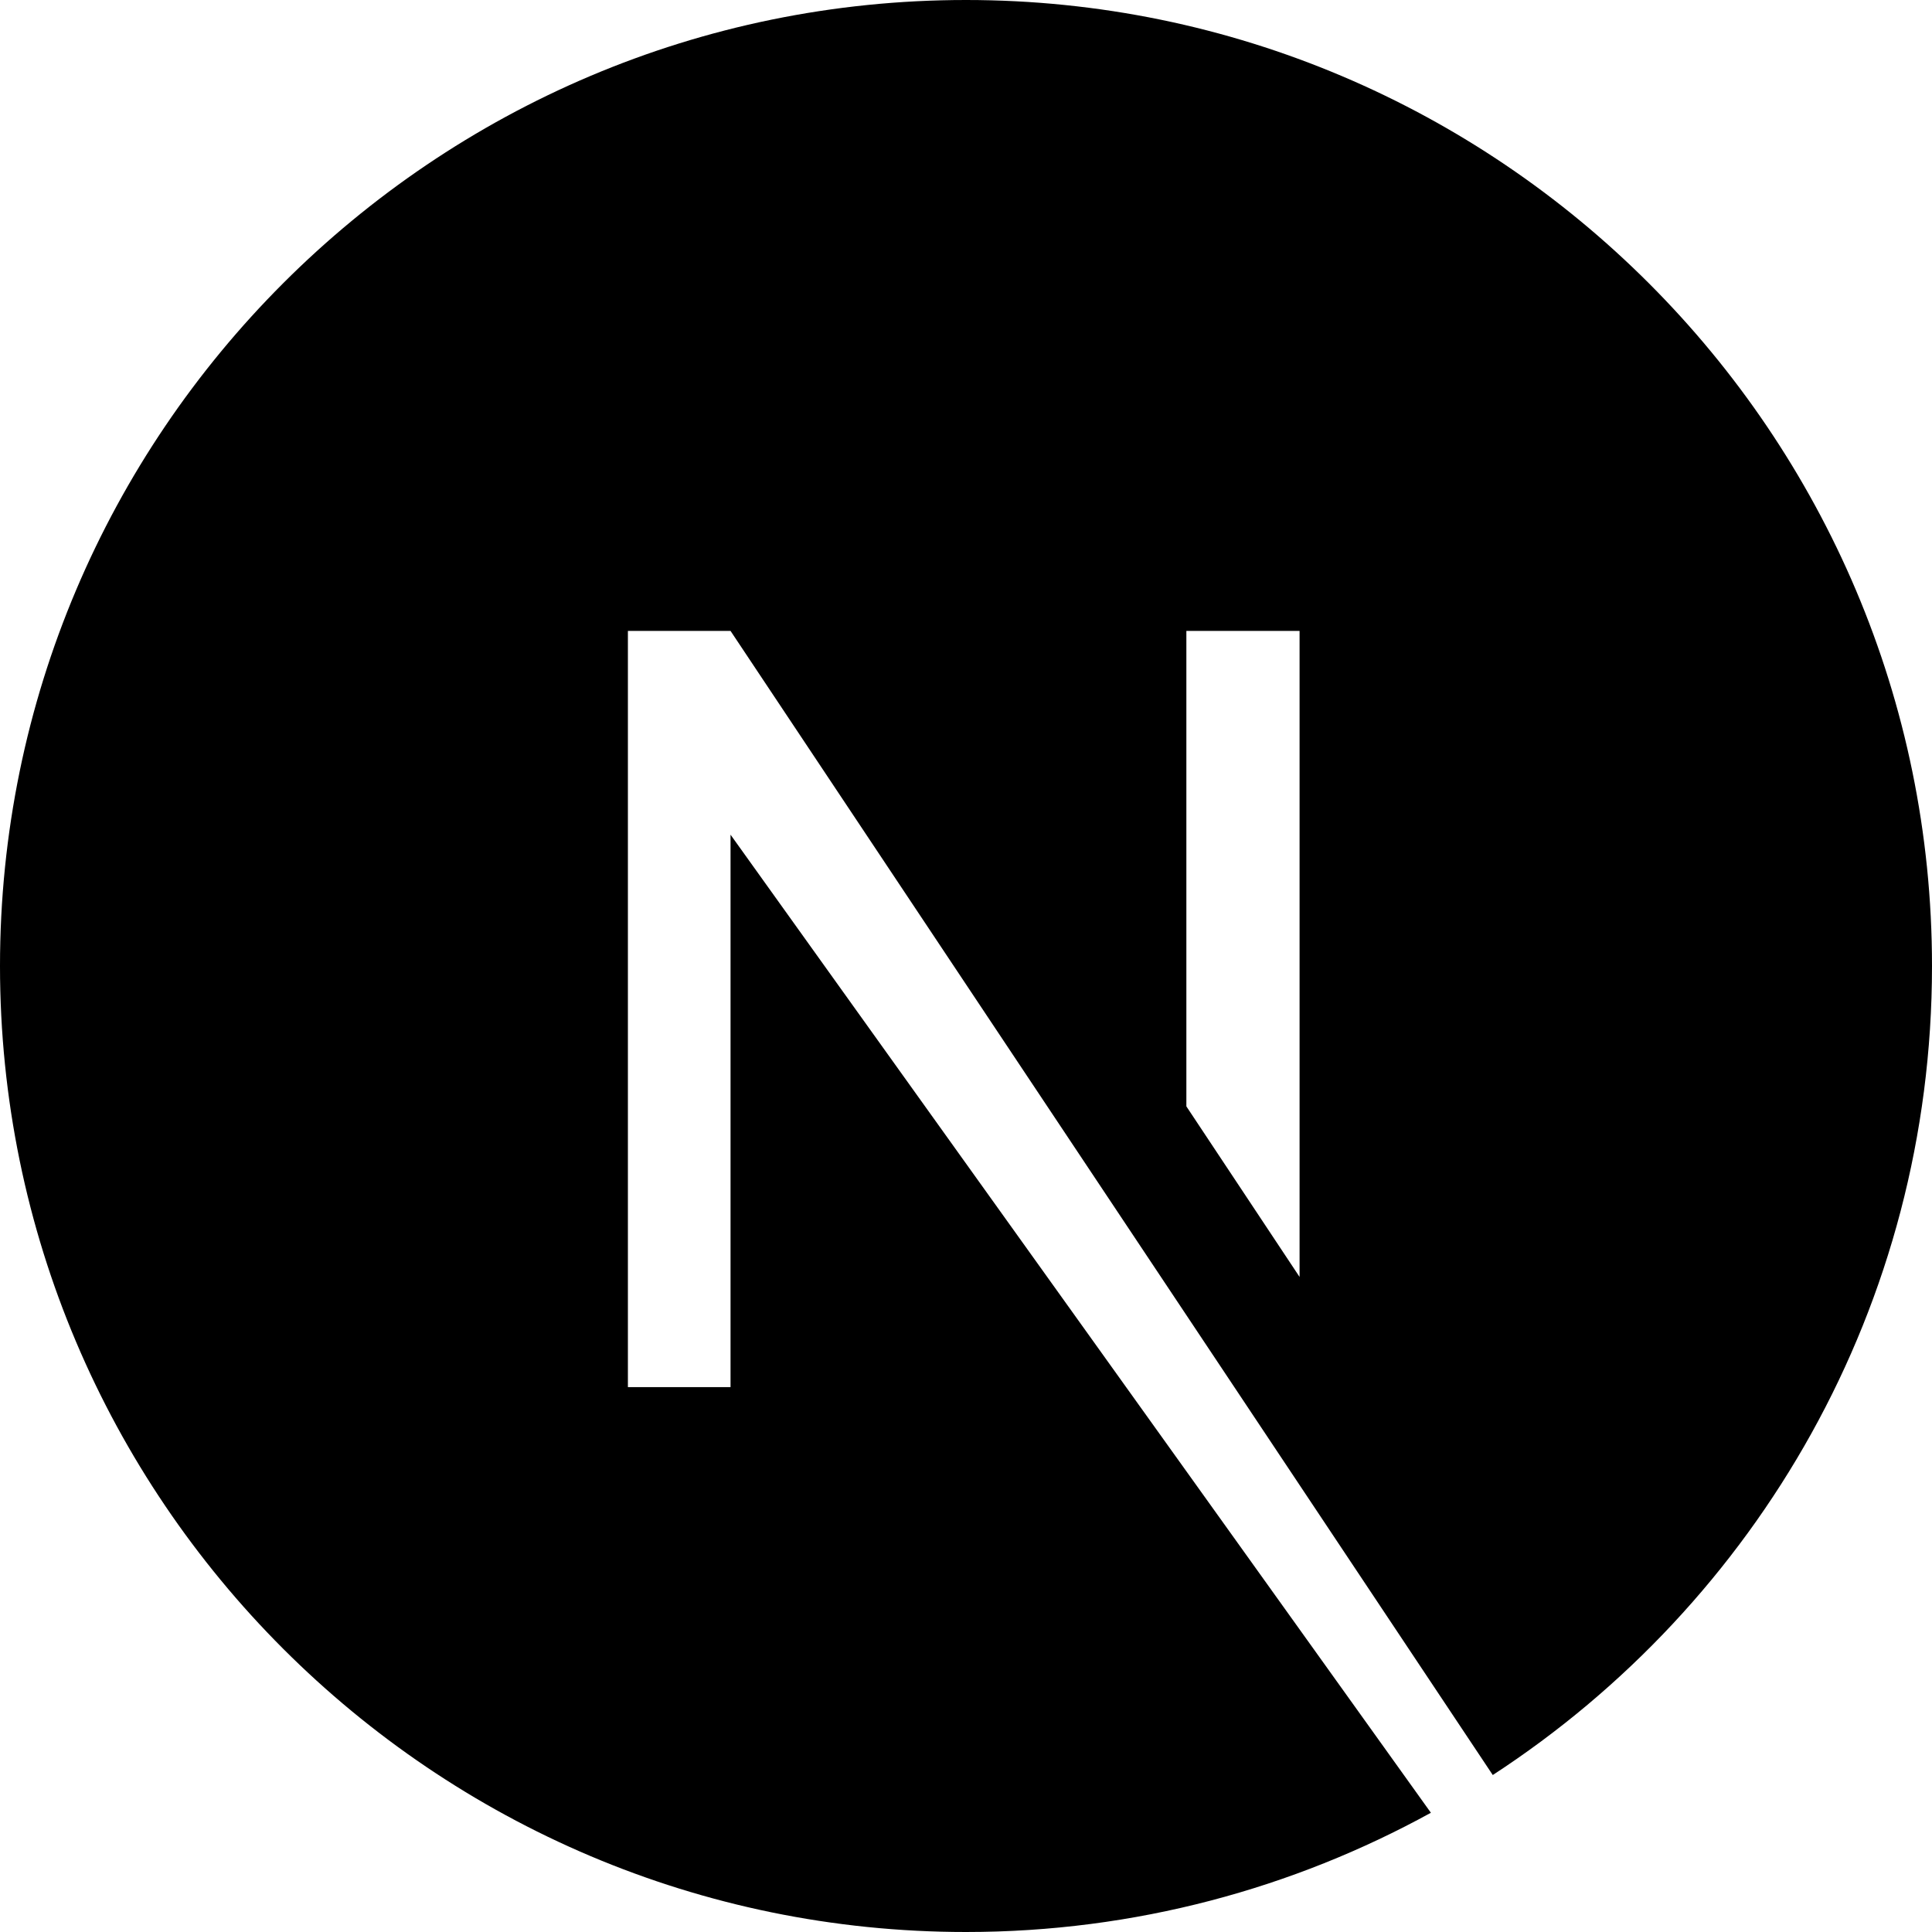
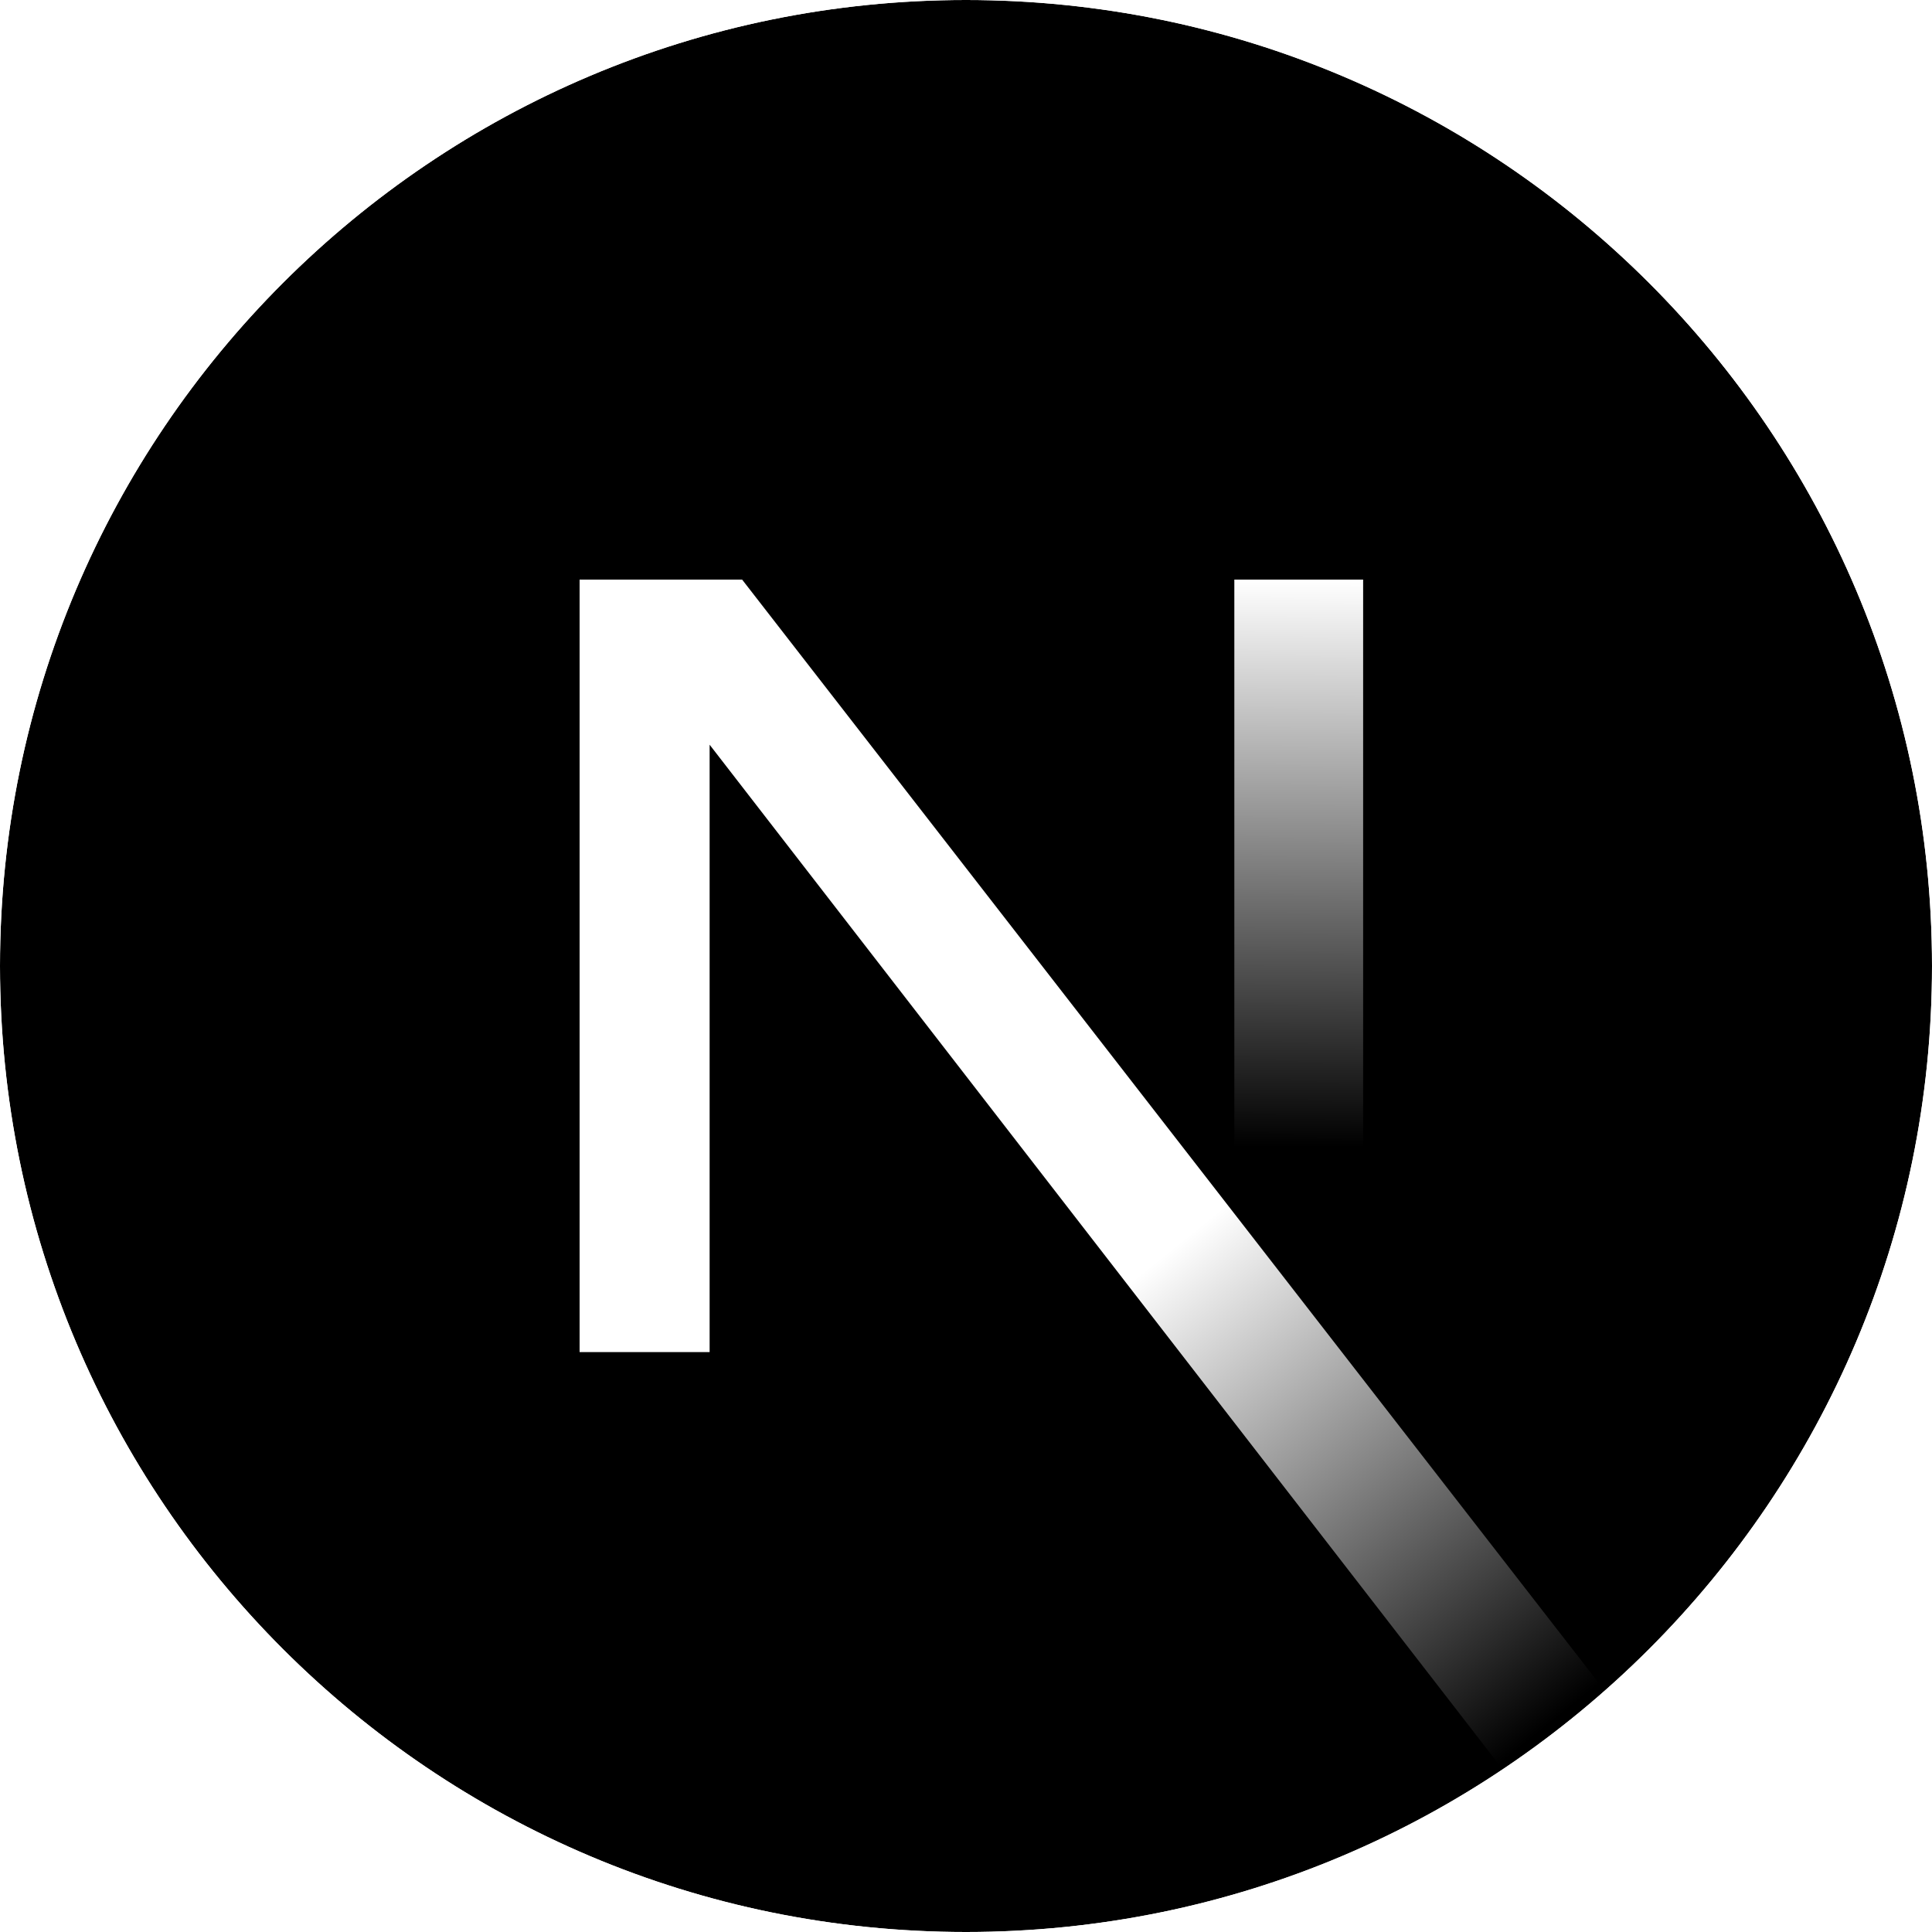
- <svg xmlns="http://www.w3.org/2000/svg" viewBox="0 0 128 128">
-   <path d="M64 0C28.7 0 0 28.7 0 64s28.7 64 64 64c11.2 0 21.7-2.9 30.8-7.9L48.4 55.3v36.6h-6.8V41.8h6.8l50.5 75.8C116.4 106.2 128 86.5 128 64c0-35.3-28.7-64-64-64zm22.1 84.6l-7.5-11.3V41.8h7.5v42.8z" />
+ <svg xmlns="http://www.w3.org/2000/svg" width="180" height="180" viewBox="0 0 180 180" fill="none">
+   <mask id="mask0_408_134" style="mask-type:alpha" maskUnits="userSpaceOnUse" x="0" y="0" width="180" height="180">
+     <circle cx="90" cy="90" r="90" fill="black" />
+   </mask>
+   <g mask="url(#mask0_408_134)">
+     <circle cx="90" cy="90" r="90" fill="black" />
+     <path d="M149.508 157.52L69.142 54H54V125.97H66.114V69.384L139.999 164.845C143.333 162.614 146.509 160.165 149.508 157.52Z" fill="url(#paint0_linear_408_134)" />
+     <rect x="115" y="54" width="12" height="72" fill="url(#paint1_linear_408_134)" />
+   </g>
+   <defs>
+     <linearGradient id="paint0_linear_408_134" x1="109" y1="116.5" x2="144.5" y2="160.5" gradientUnits="userSpaceOnUse">
+       <stop stop-color="white" />
+       <stop offset="1" stop-color="white" stop-opacity="0" />
+     </linearGradient>
+     <linearGradient id="paint1_linear_408_134" x1="121" y1="54" x2="120.799" y2="106.875" gradientUnits="userSpaceOnUse">
+       <stop stop-color="white" />
+       <stop offset="1" stop-color="white" stop-opacity="0" />
+     </linearGradient>
+   </defs>
</svg>
